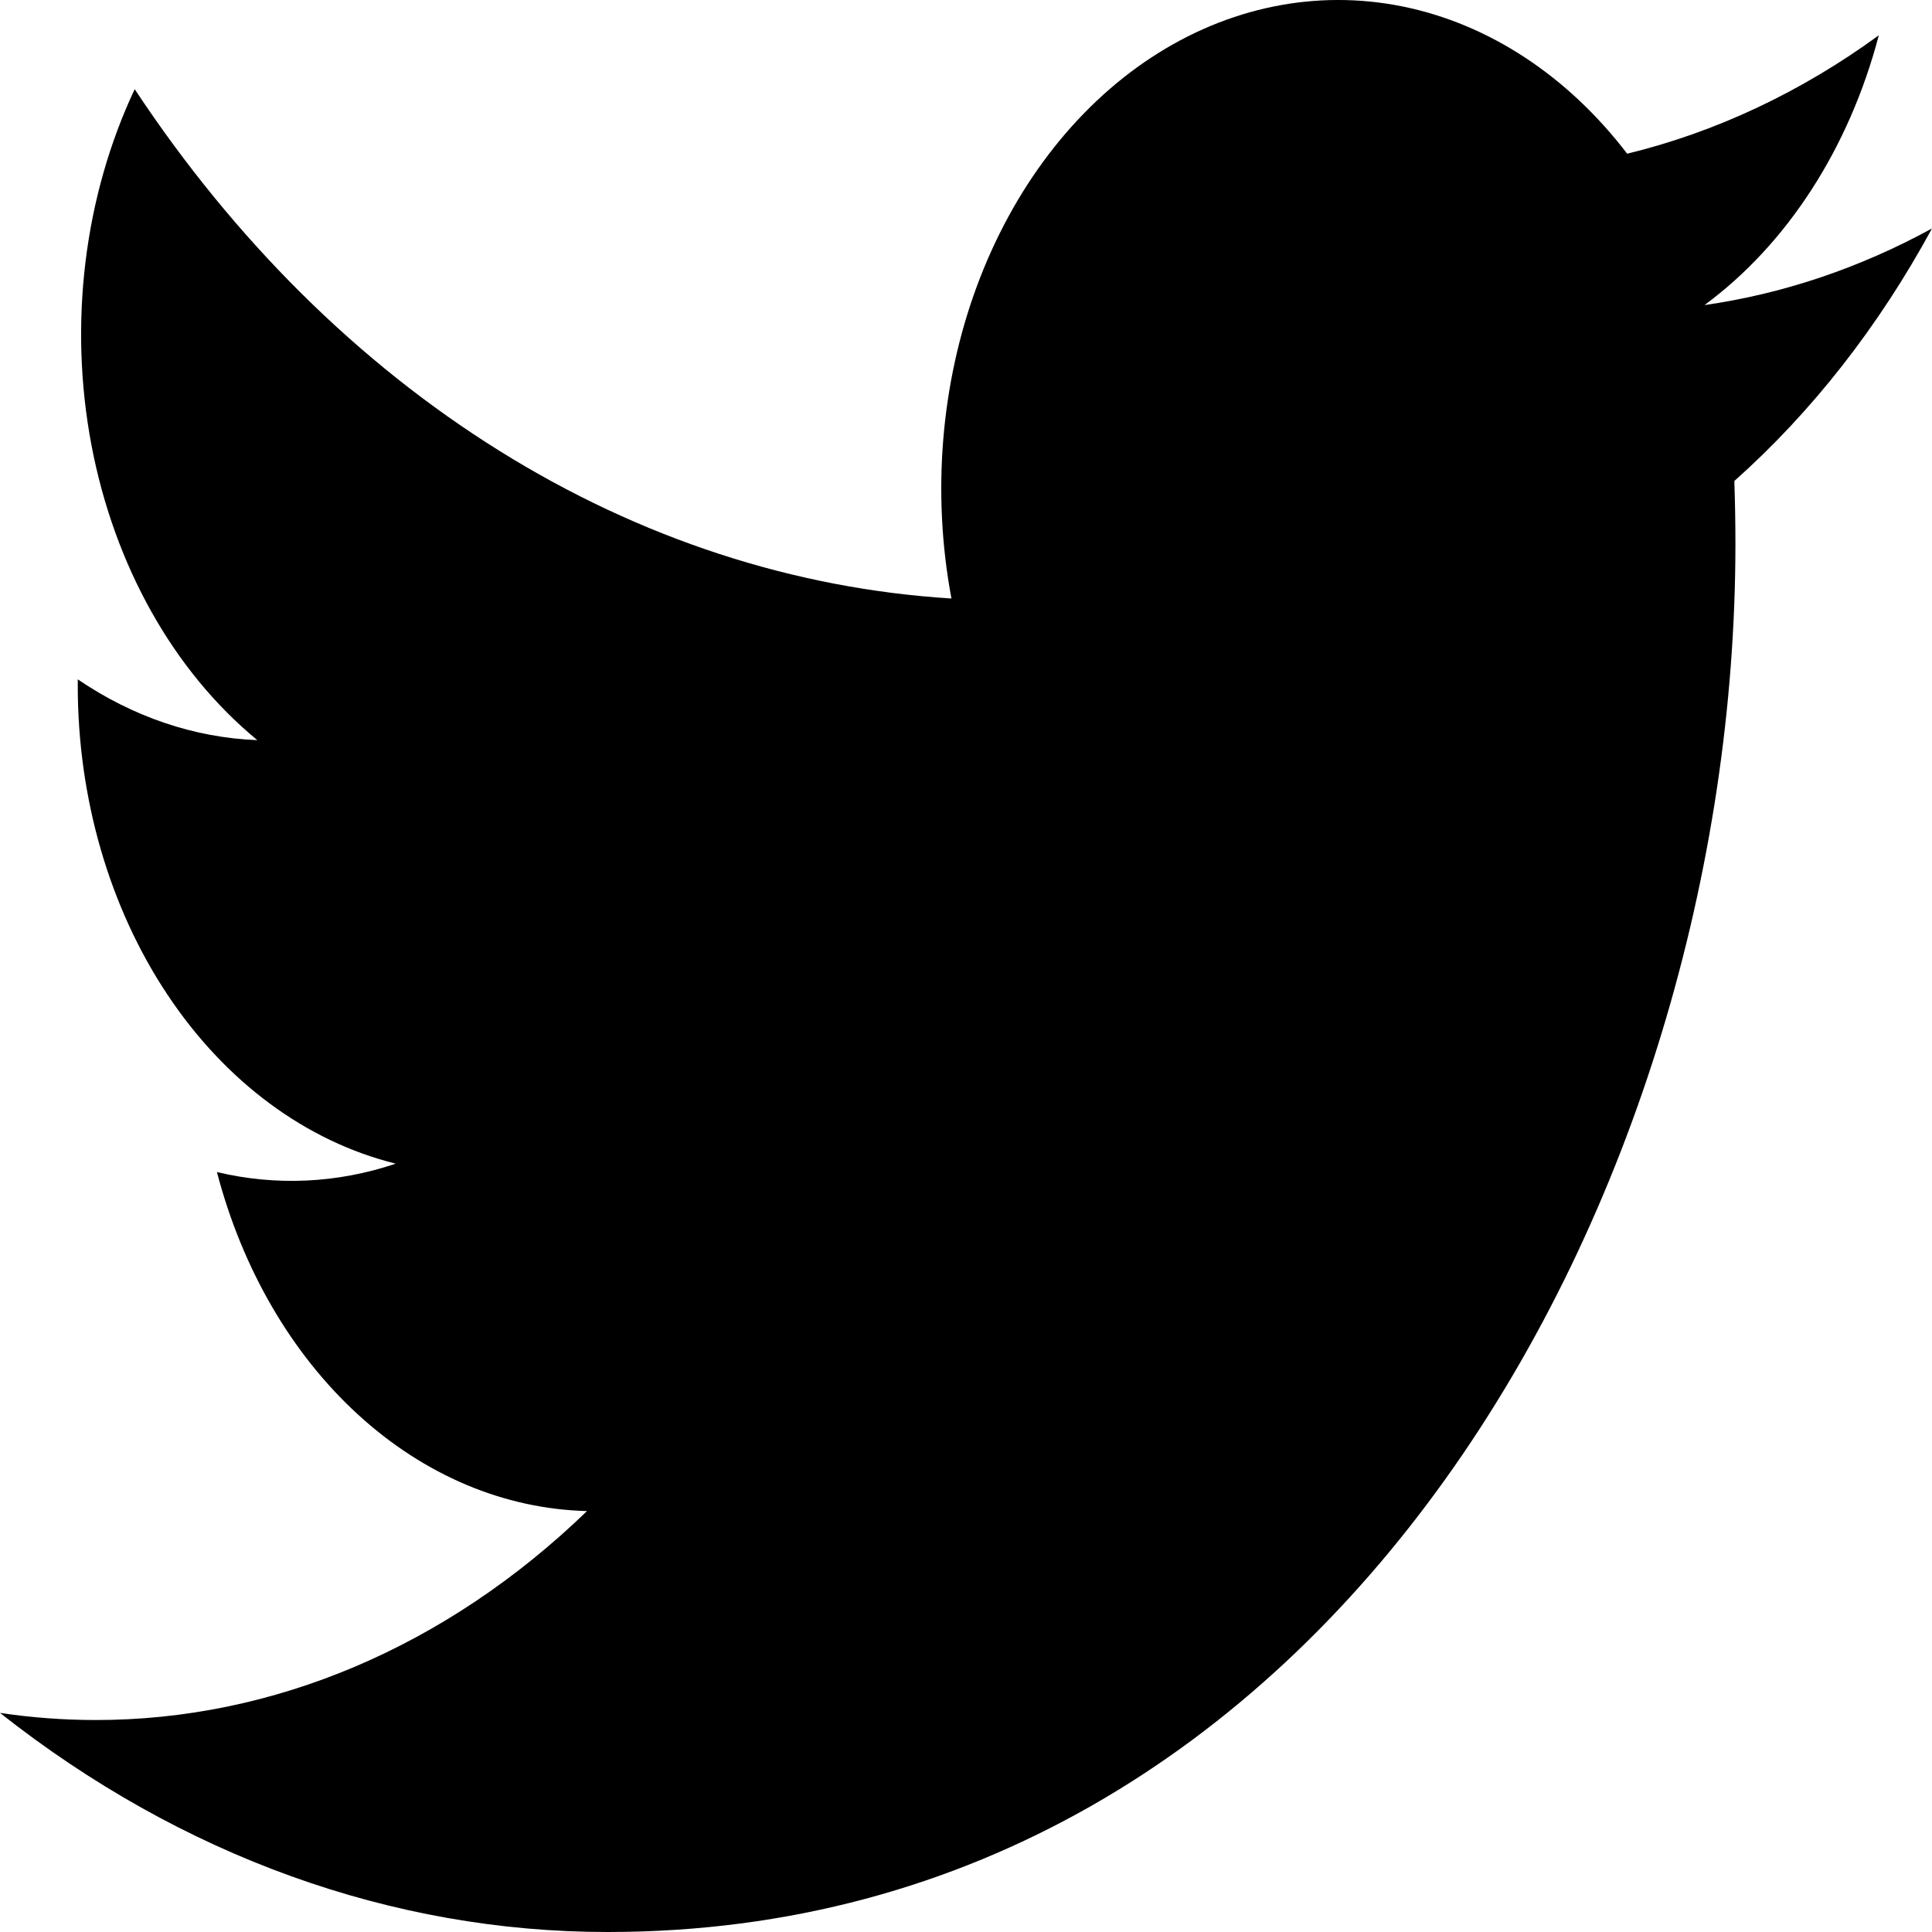
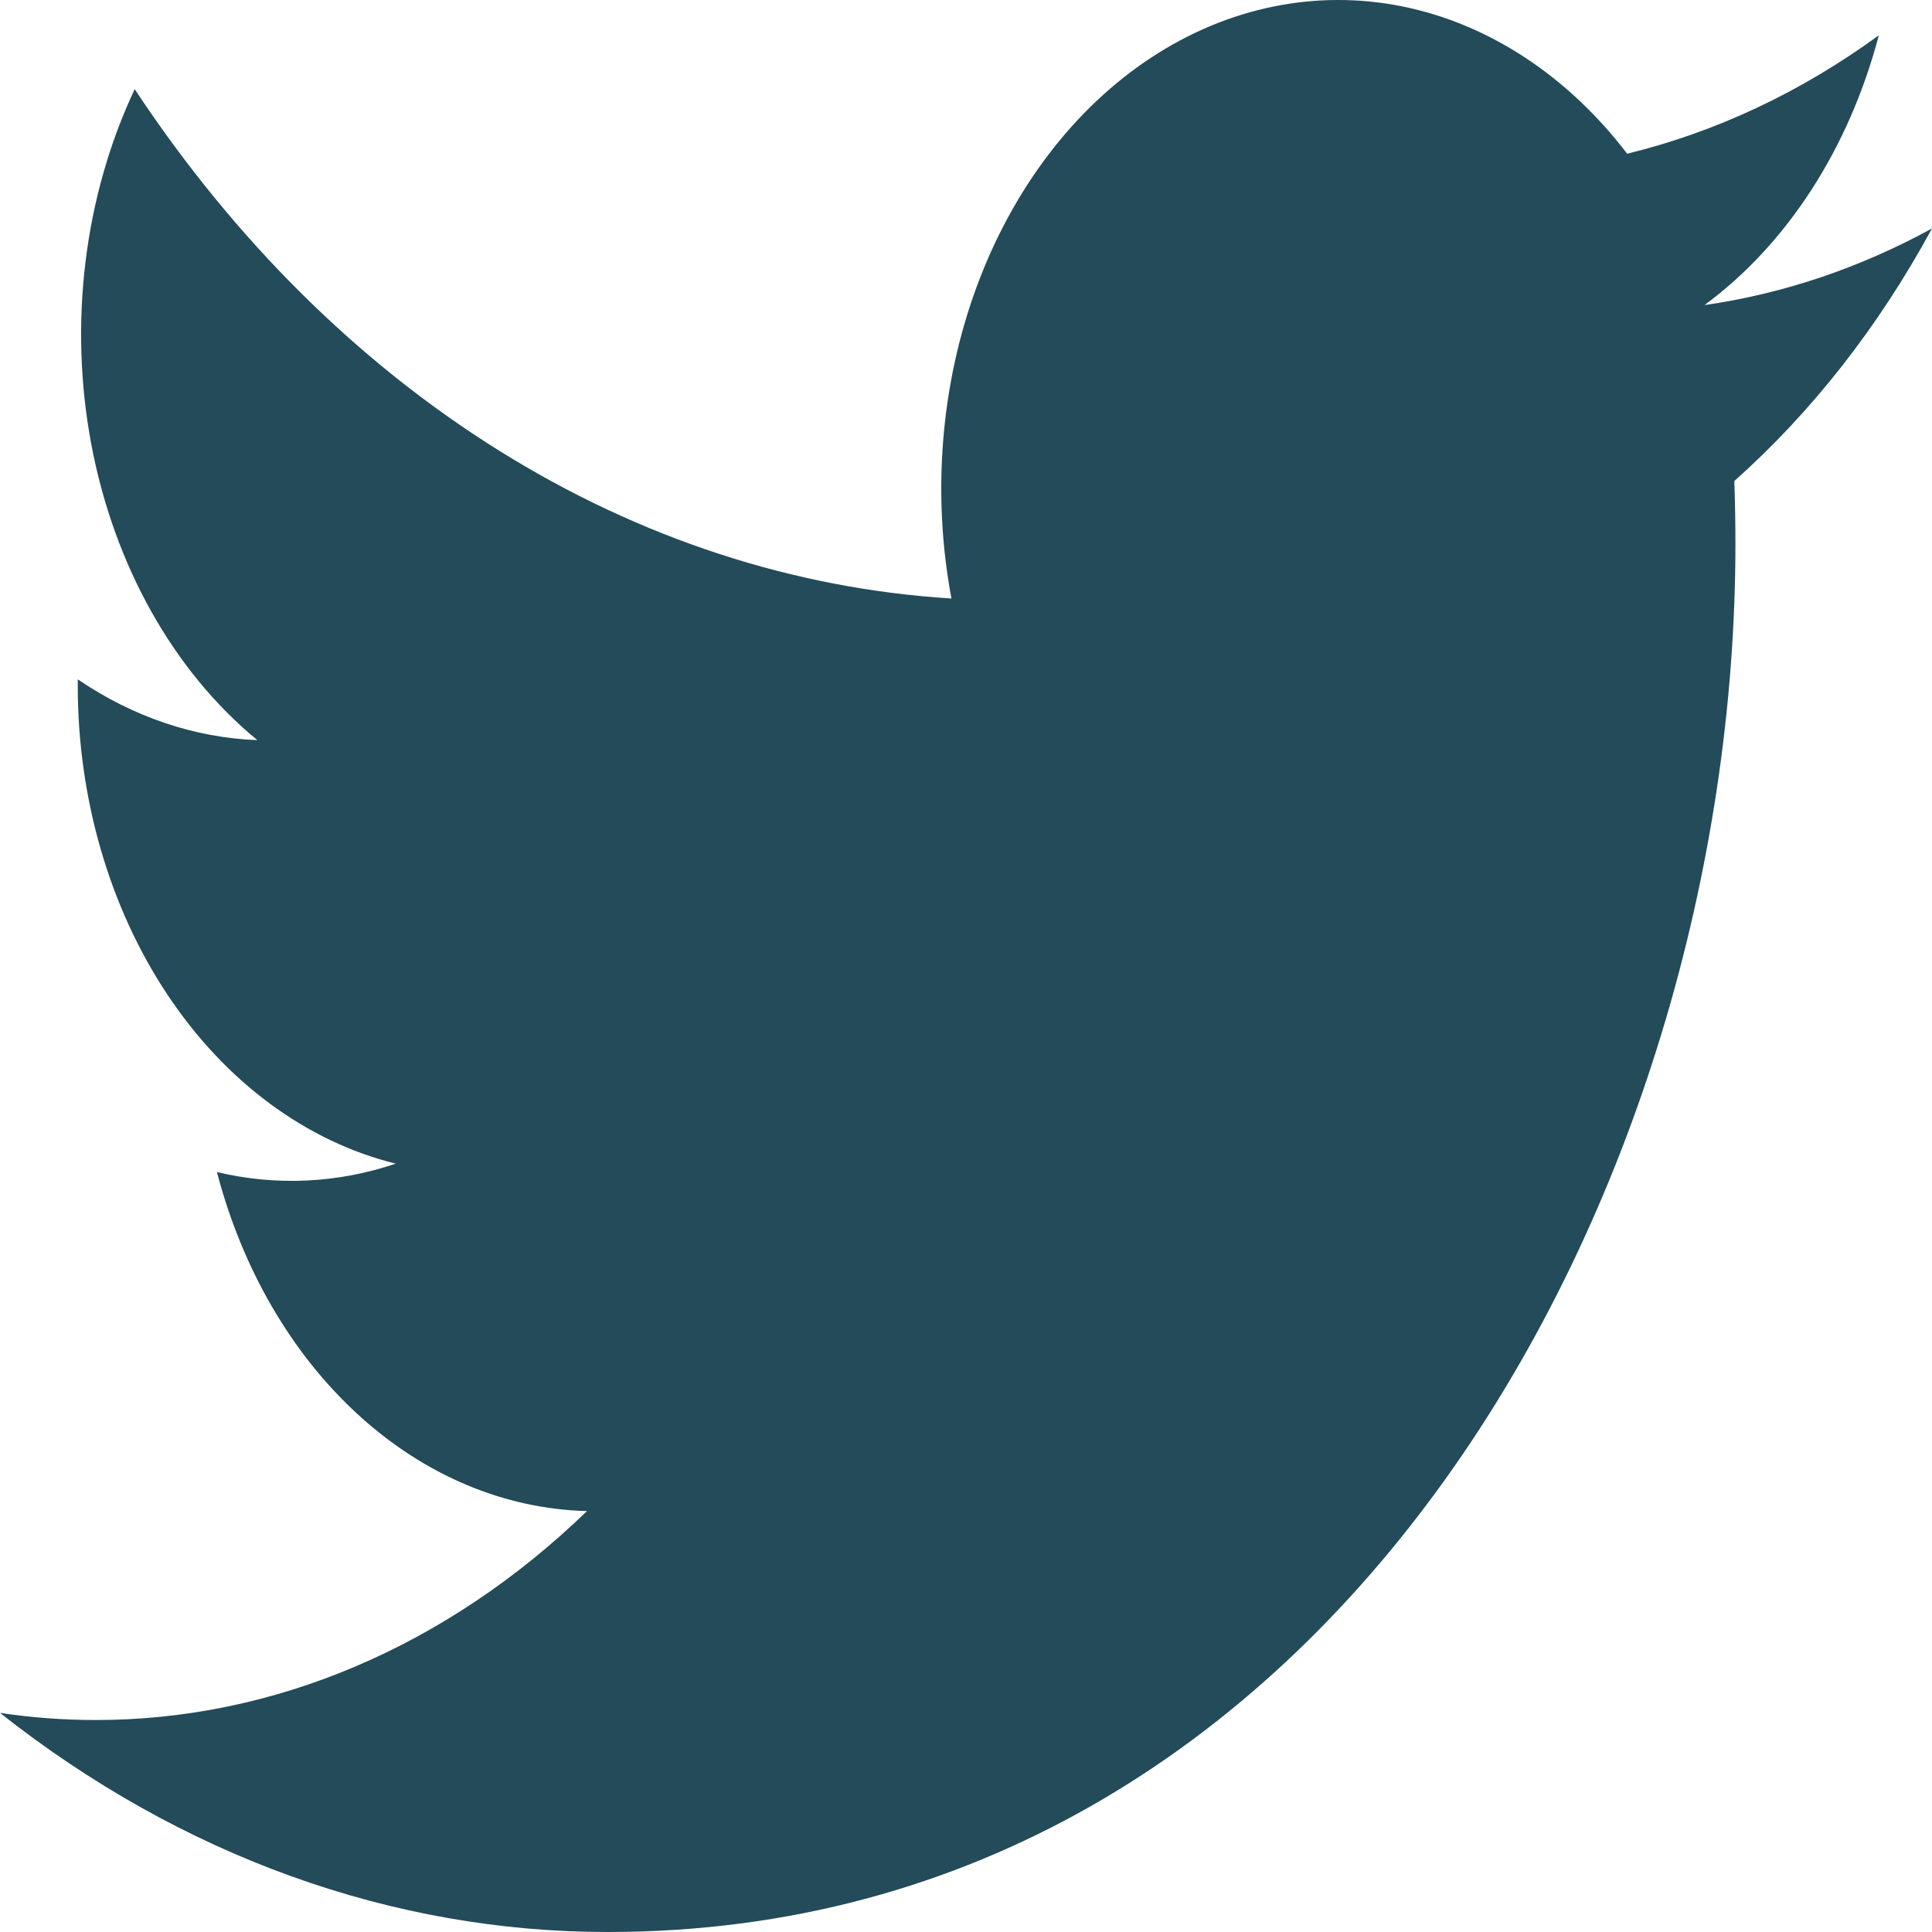
<svg xmlns="http://www.w3.org/2000/svg" width="32" height="32" viewBox="0 0 32 32" fill="none">
-   <path d="M10.067 32C22.139 32 28.744 19.687 28.744 9.013C28.744 8.667 28.738 8.313 28.726 7.967C30.011 6.823 31.119 5.407 32 3.784C30.803 4.439 29.533 4.867 28.232 5.053C29.602 4.043 30.627 2.455 31.119 0.585C29.83 1.525 28.421 2.188 26.951 2.546C25.961 1.251 24.652 0.394 23.226 0.106C21.8 -0.181 20.338 0.118 19.064 0.956C17.79 1.795 16.776 3.127 16.178 4.746C15.581 6.365 15.434 8.181 15.759 9.913C13.15 9.752 10.597 8.918 8.267 7.464C5.936 6.011 3.88 3.971 2.231 1.477C1.393 3.256 1.136 5.36 1.513 7.363C1.891 9.365 2.873 11.116 4.262 12.259C3.22 12.219 2.2 11.873 1.288 11.252V11.351C1.287 13.218 1.811 15.027 2.771 16.471C3.731 17.916 5.068 18.906 6.555 19.274C5.589 19.599 4.576 19.647 3.593 19.413C4.013 21.018 4.829 22.422 5.928 23.428C7.027 24.435 8.353 24.994 9.723 25.028C7.398 27.276 4.526 28.495 1.569 28.489C1.044 28.488 0.521 28.449 0 28.371C3.004 30.743 6.498 32.002 10.067 32Z" fill="black" />
+   <path d="M10.067 32C22.139 32 28.744 19.687 28.744 9.013C28.744 8.667 28.738 8.313 28.726 7.967C30.011 6.823 31.119 5.407 32 3.784C30.803 4.439 29.533 4.867 28.232 5.053C29.602 4.043 30.627 2.455 31.119 0.585C29.83 1.525 28.421 2.188 26.951 2.546C25.961 1.251 24.652 0.394 23.226 0.106C21.8 -0.181 20.338 0.118 19.064 0.956C17.79 1.795 16.776 3.127 16.178 4.746C15.581 6.365 15.434 8.181 15.759 9.913C13.15 9.752 10.597 8.918 8.267 7.464C5.936 6.011 3.88 3.971 2.231 1.477C1.393 3.256 1.136 5.36 1.513 7.363C1.891 9.365 2.873 11.116 4.262 12.259C3.22 12.219 2.2 11.873 1.288 11.252V11.351C1.287 13.218 1.811 15.027 2.771 16.471C3.731 17.916 5.068 18.906 6.555 19.274C5.589 19.599 4.576 19.647 3.593 19.413C4.013 21.018 4.829 22.422 5.928 23.428C7.027 24.435 8.353 24.994 9.723 25.028C7.398 27.276 4.526 28.495 1.569 28.489C1.044 28.488 0.521 28.449 0 28.371C3.004 30.743 6.498 32.002 10.067 32Z" fill="#234b59" />
</svg>
